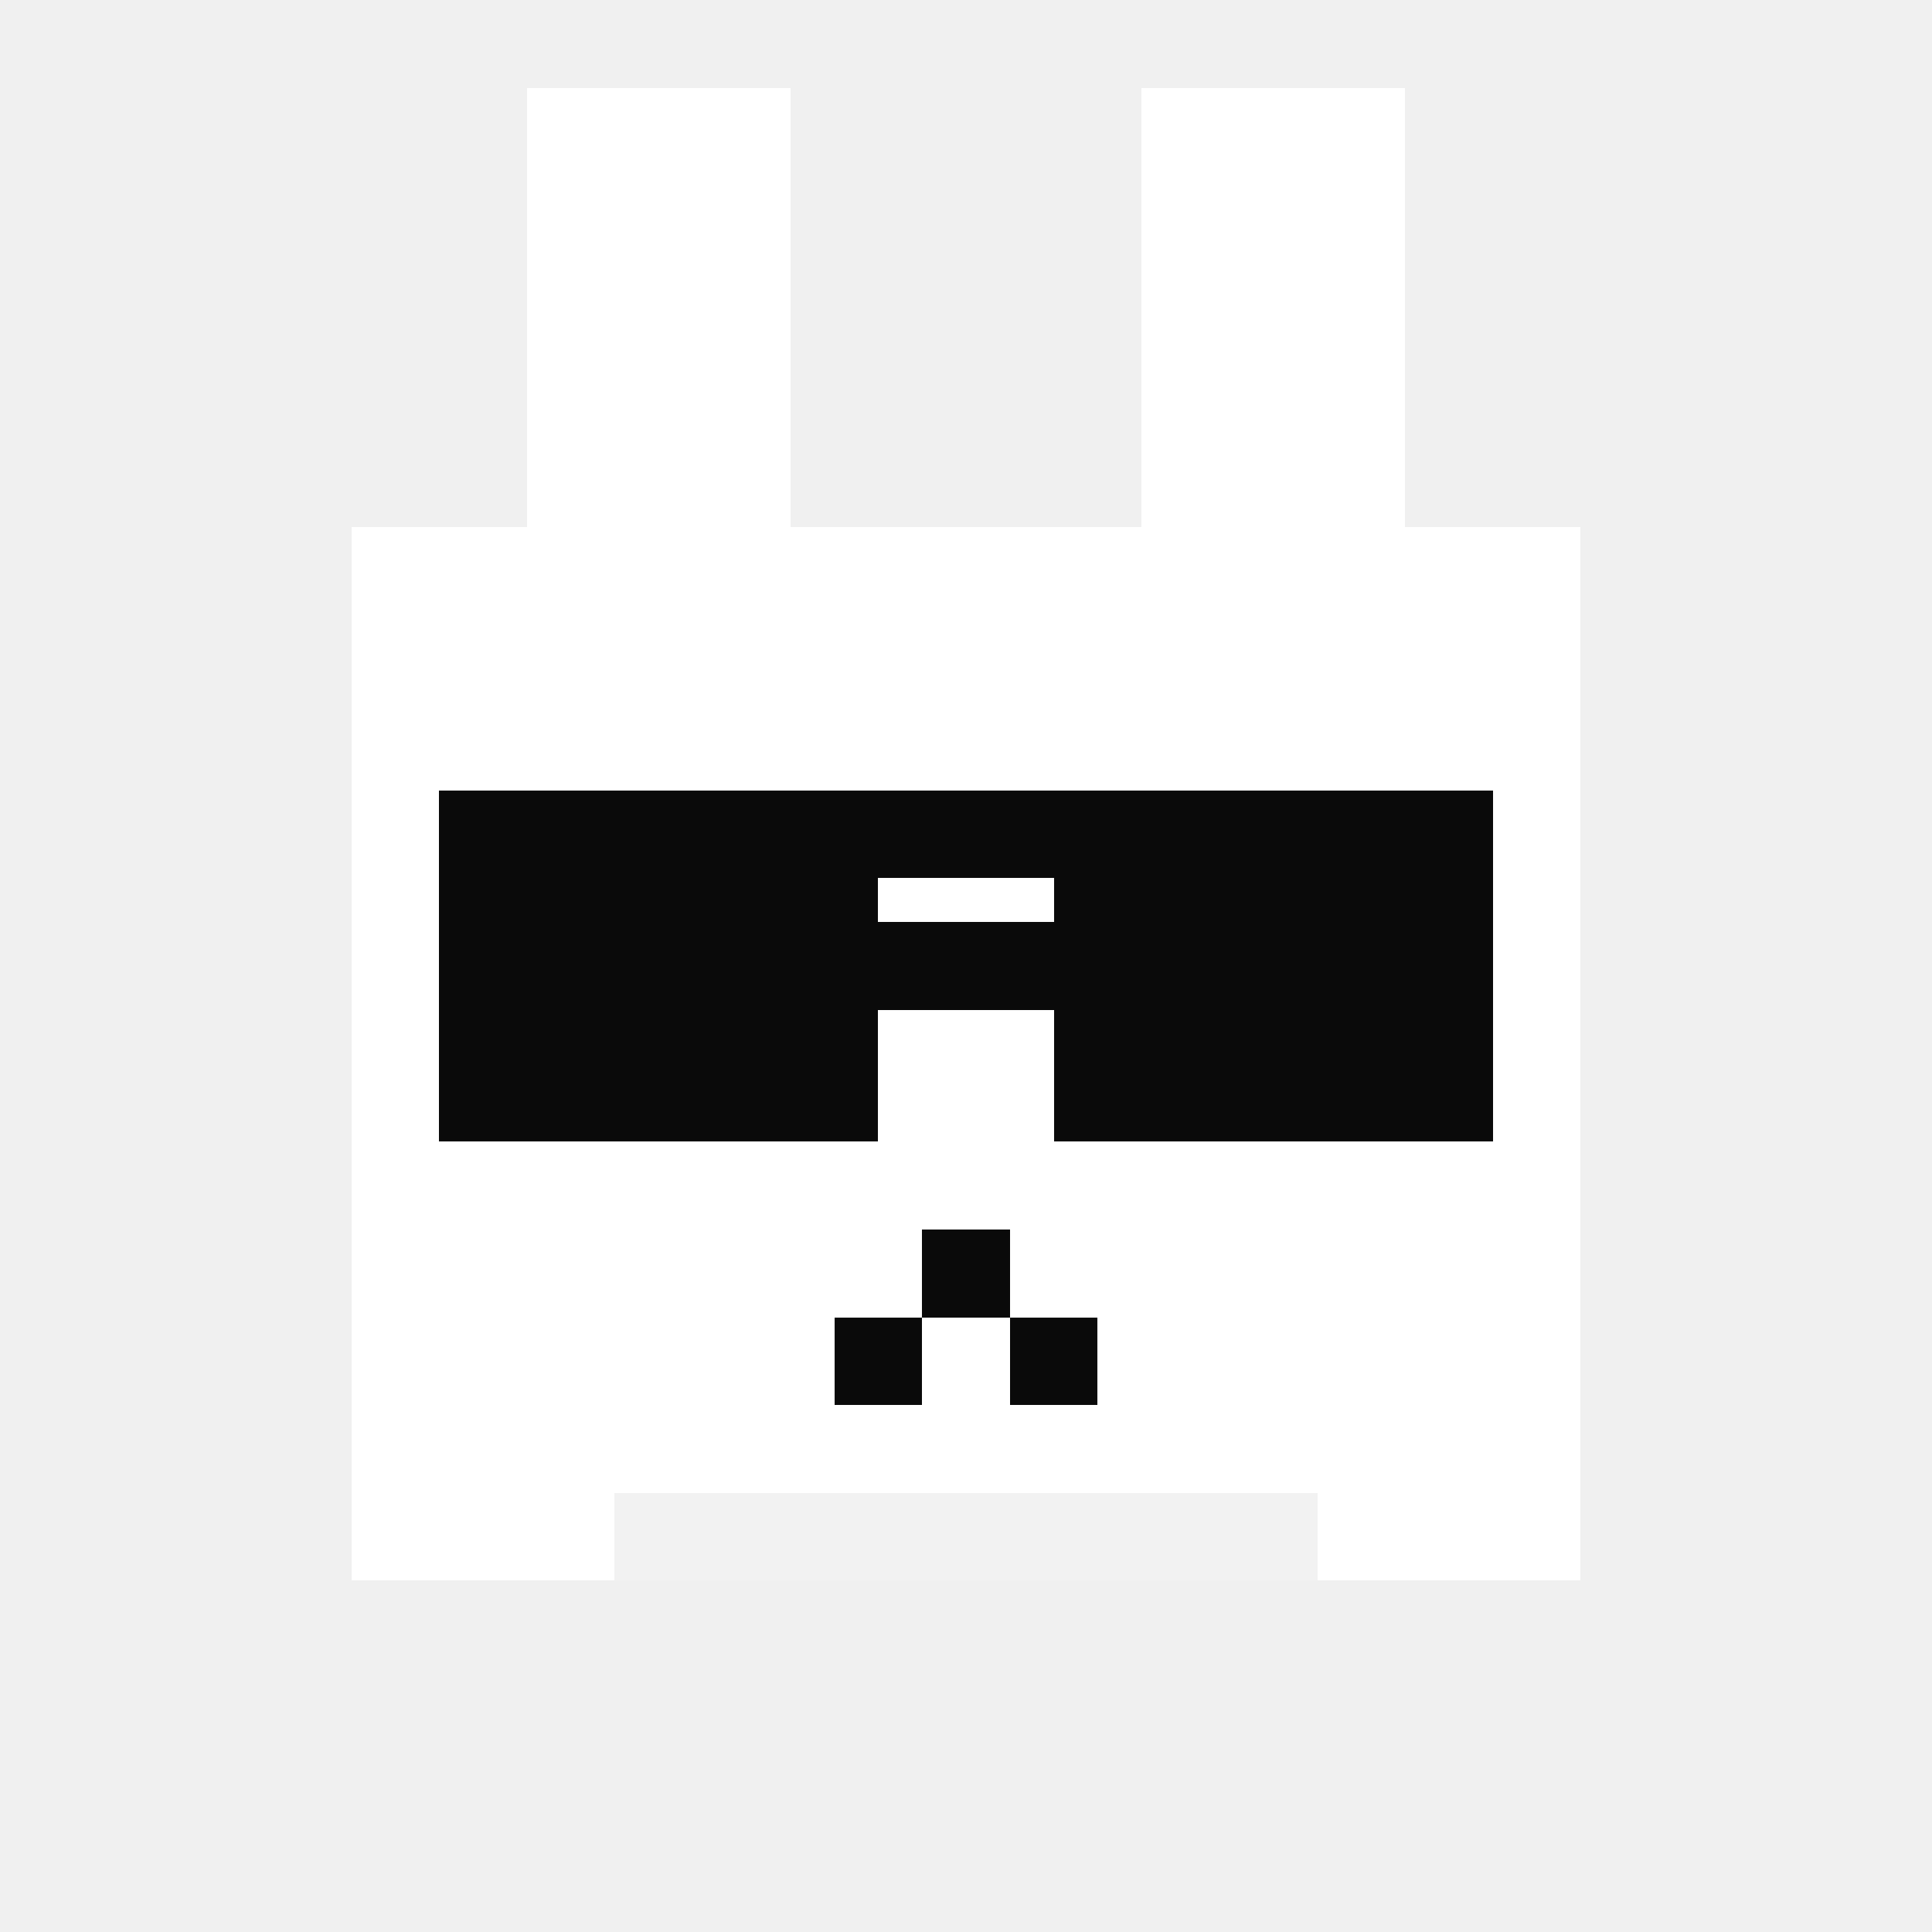
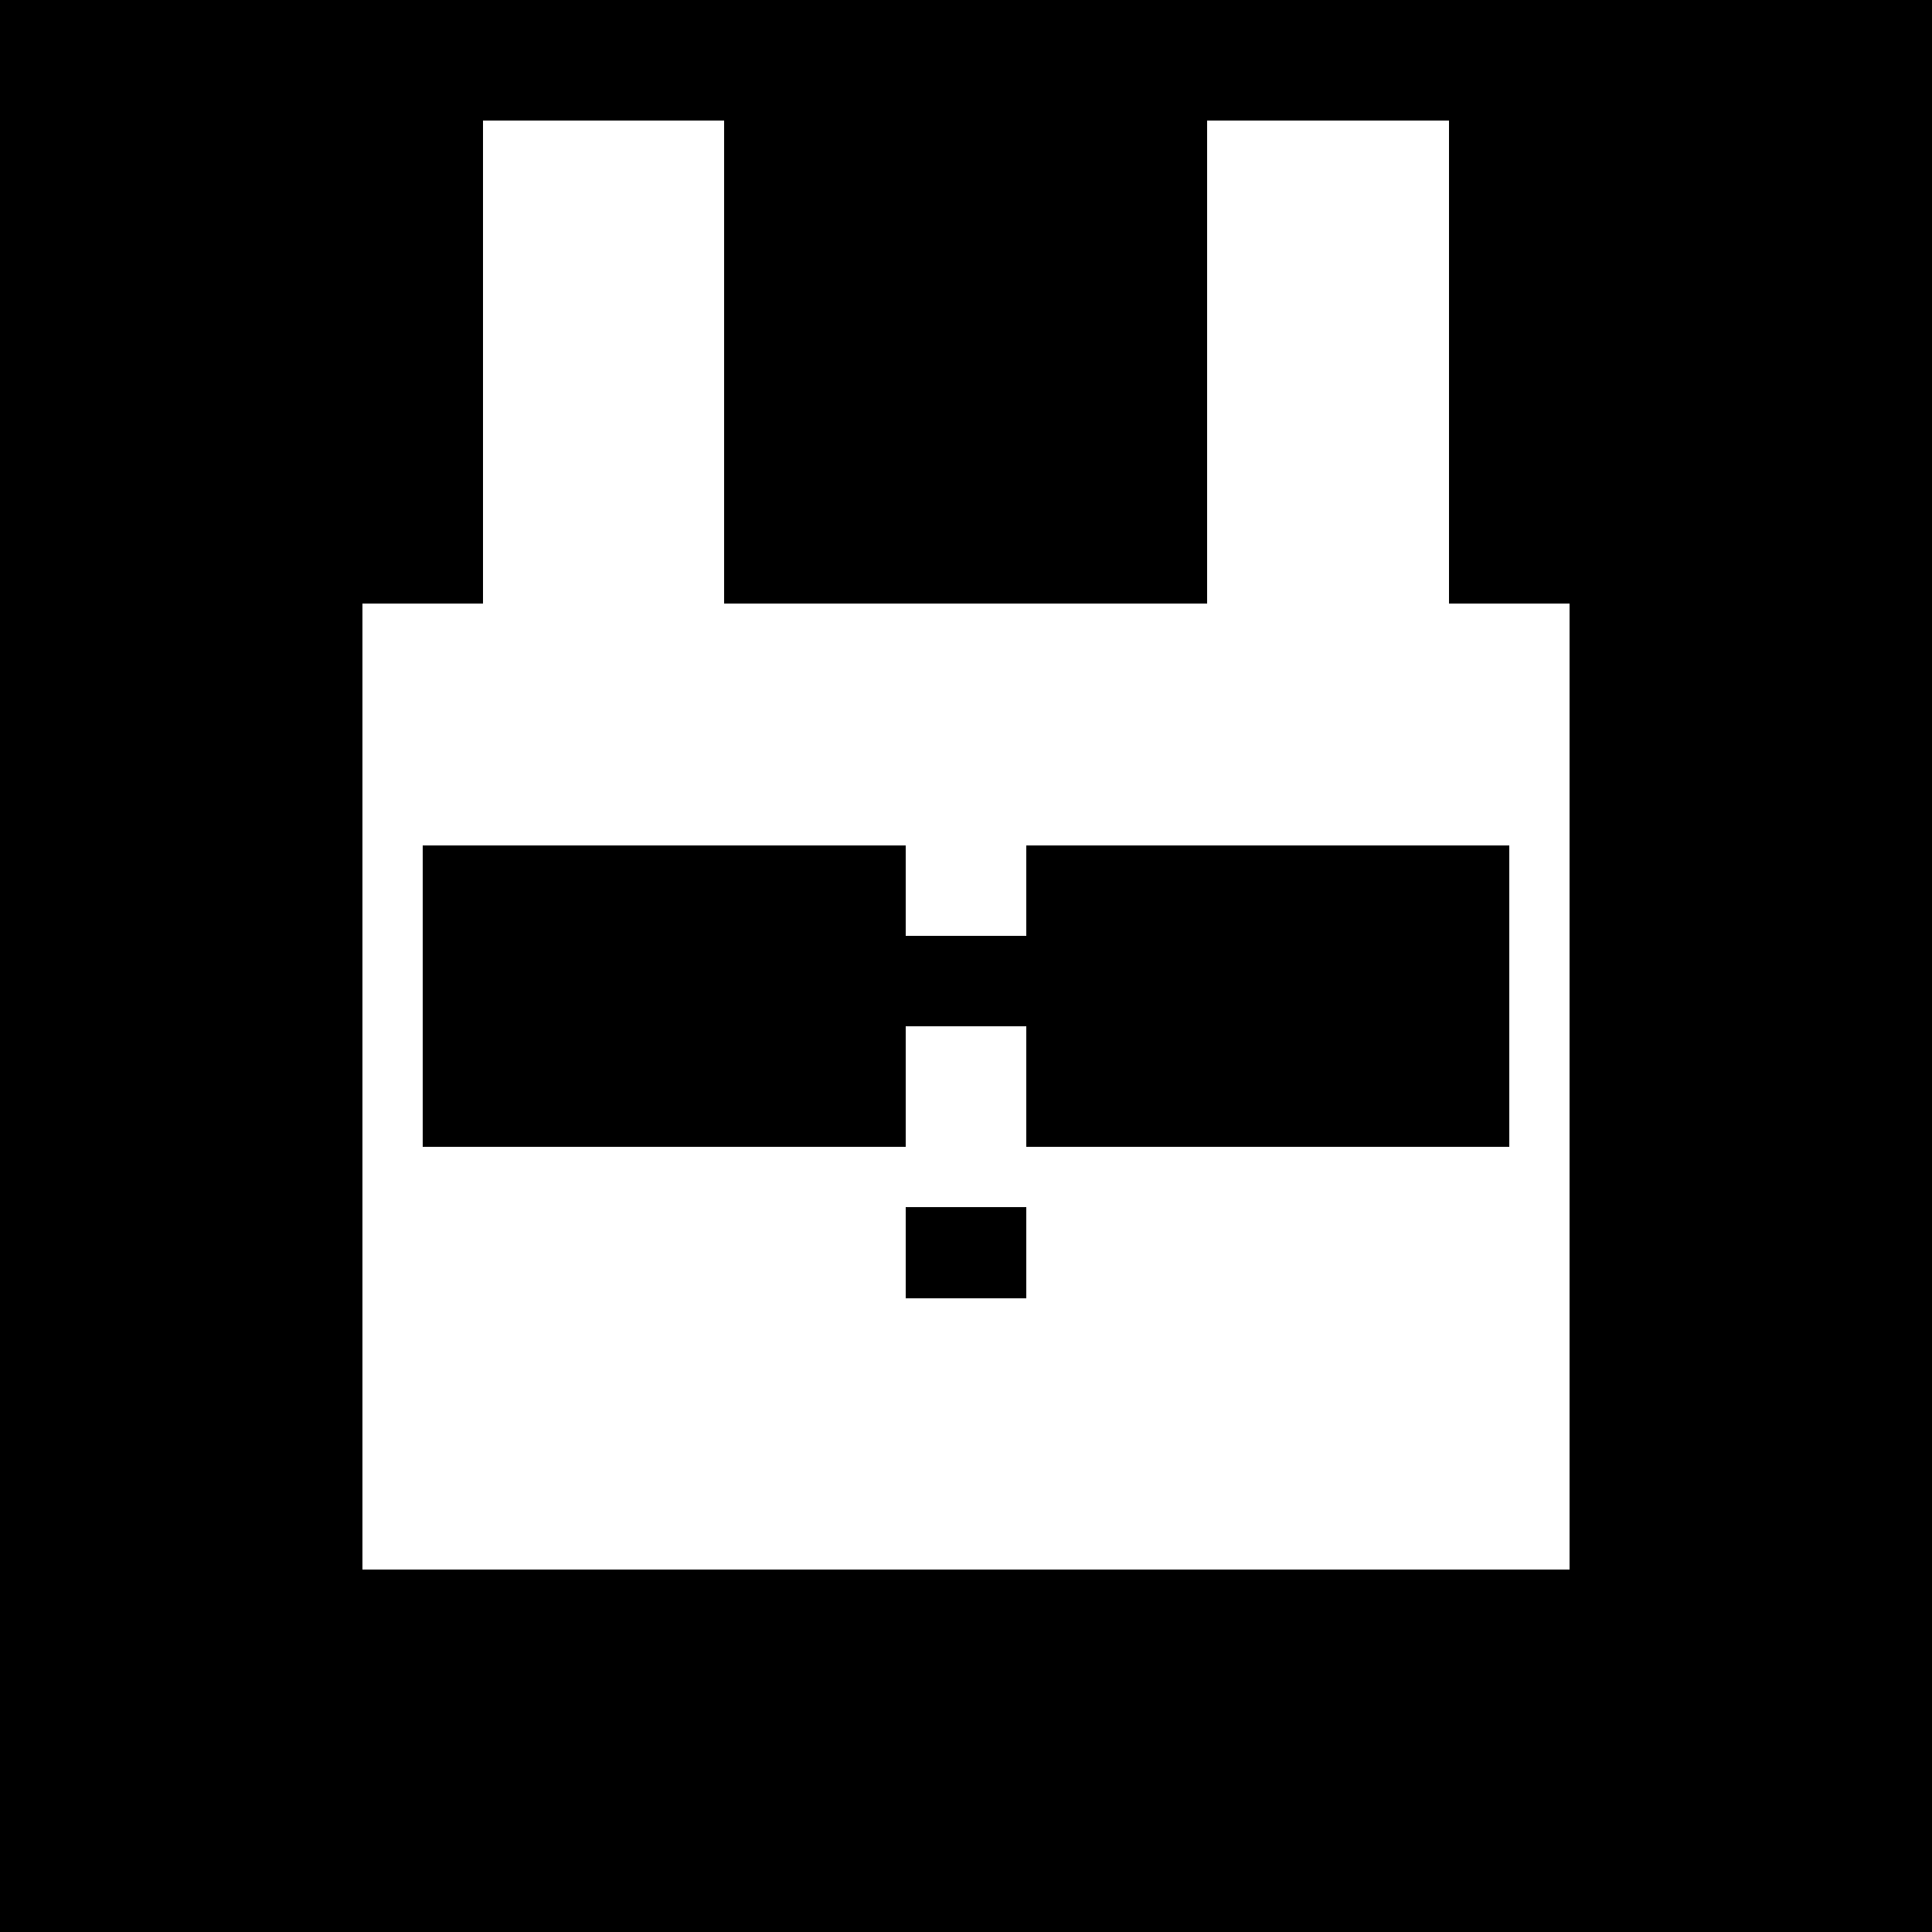
- <svg xmlns="http://www.w3.org/2000/svg" viewBox="0 0 44 44" shape-rendering="crispEdges">
-   <rect x="12" y="2" width="6" height="12" fill="#ffffff" />
-   <rect x="26" y="2" width="6" height="12" fill="#ffffff" />
-   <rect x="8" y="12" width="28" height="24" fill="#ffffff" />
-   <rect x="10" y="18" width="24" height="2" fill="#0a0a0a" />
-   <rect x="10" y="20" width="10" height="6" fill="#0a0a0a" />
-   <rect x="24" y="20" width="10" height="6" fill="#0a0a0a" />
-   <rect x="20" y="21" width="4" height="2" fill="#0a0a0a" />
-   <rect x="21" y="28" width="2" height="2" fill="#0a0a0a" />
-   <rect x="19" y="30" width="2" height="2" fill="#0a0a0a" />
-   <rect x="23" y="30" width="2" height="2" fill="#0a0a0a" />
-   <rect x="14" y="34" width="16" height="2" fill="#f2f2f2" />
+ <svg xmlns="http://www.w3.org/2000/svg" viewBox="0 0 64 64" shape-rendering="crispEdges">
+   <rect x="0" y="0" width="64" height="64" fill="#000" />
+   <rect x="16" y="4" width="8" height="18" fill="#fff" />
+   <rect x="40" y="4" width="8" height="18" fill="#fff" />
+   <rect x="12" y="20" width="40" height="32" fill="#fff" />
+   <rect x="14" y="28" width="16" height="10" fill="#000" />
+   <rect x="34" y="28" width="16" height="10" fill="#000" />
+   <rect x="30" y="31" width="4" height="3" fill="#000" />
+   <rect x="30" y="40" width="4" height="3" fill="#000" />
</svg>
